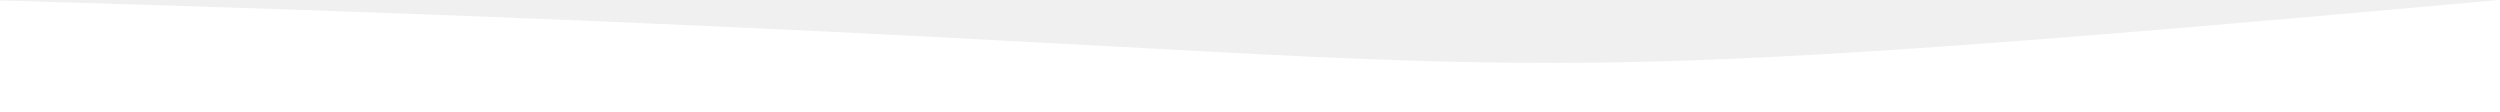
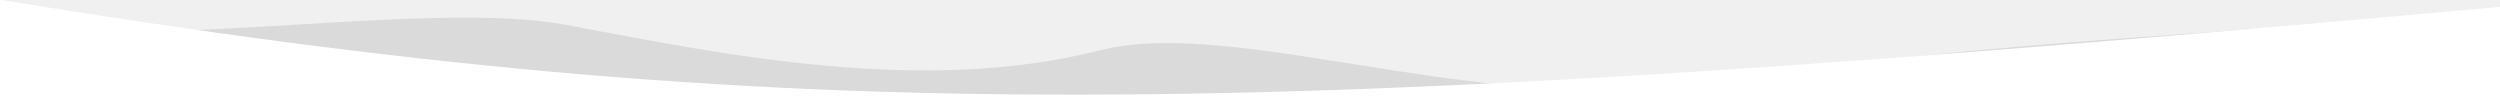
- <svg xmlns="http://www.w3.org/2000/svg" class="h-4 md:h-8" width="100%" height="32" preserveAspectRatio="none" version="1.1" viewBox="0 0 1440 64.097">
-   <path d="m-0.4 65.566 0.134-65.29c973.53 27.699 717.26 64.931 1440.3-0.323v65.612z" fill="#ffffff" stroke-width="0" />
+ <svg xmlns="http://www.w3.org/2000/svg" class="w-full h-4 md:h-8" width="100%" height="32" preserveAspectRatio="none" version="1.1" viewBox="0 0 1440 64.097">
+   <path id="wave1" class="hidden" d="m-0.4 65.566 0.564-50.354c93.571 12.837 250.52-15.217 326.51-0.804 92.261 17.5 205.55 40.397 307.28 14.504 78.35-19.944 222.89 40.08 355.43 18.612 134.3-21.753 252.49-25.673 450.75-41.221l-0.101 59.263z" fill="#d2d2d2" fill-opacity=".746" stroke-width="0" />
+   <path id="wave2" d="m-0.4 69.572 0.481-69.666c461.24 74.994 716.91 69.307 1440 4.053v65.612z" fill="#ffffff" stroke-width="0" />
</svg>
